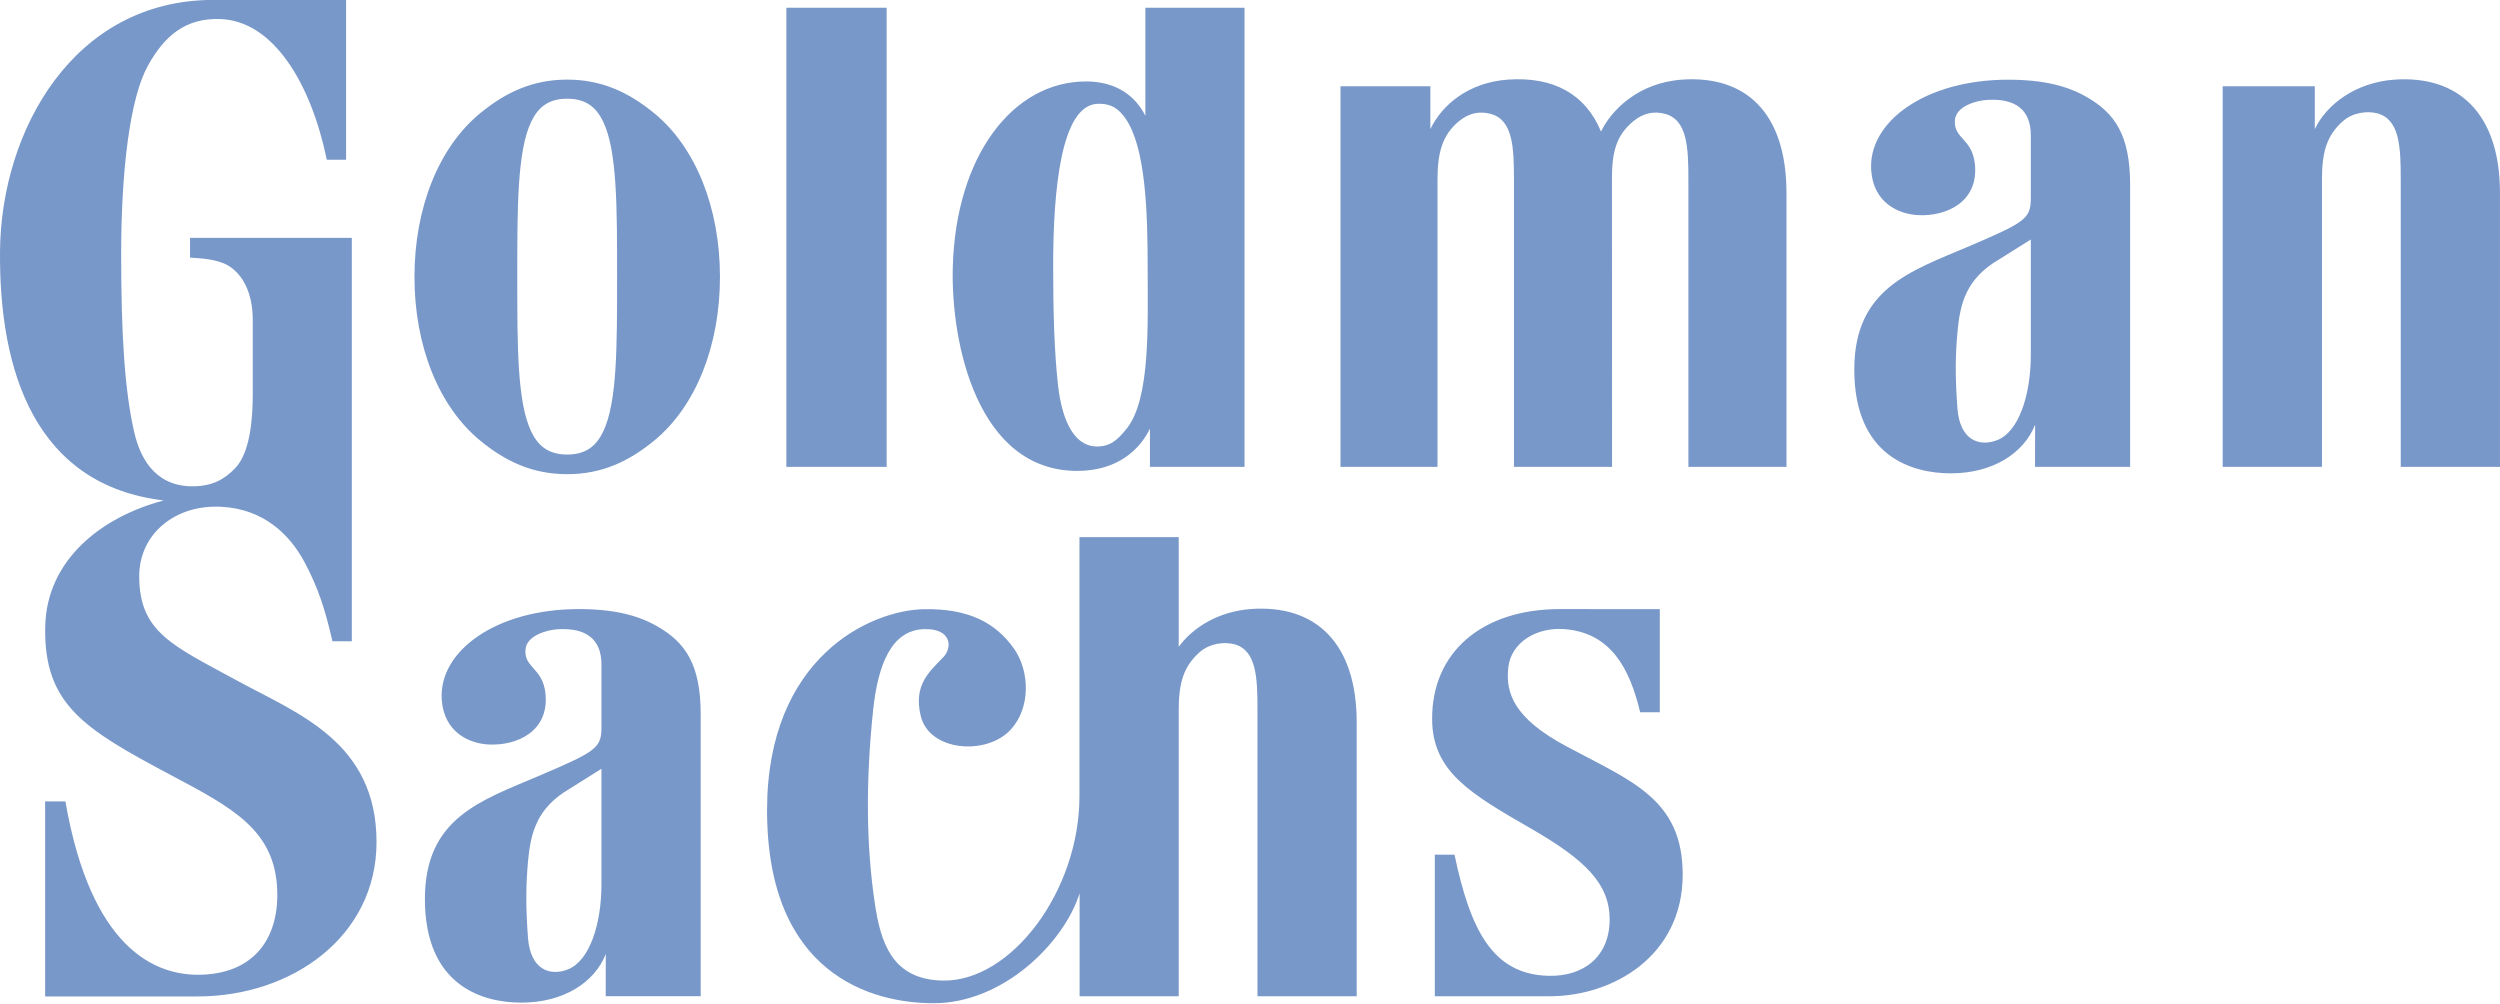
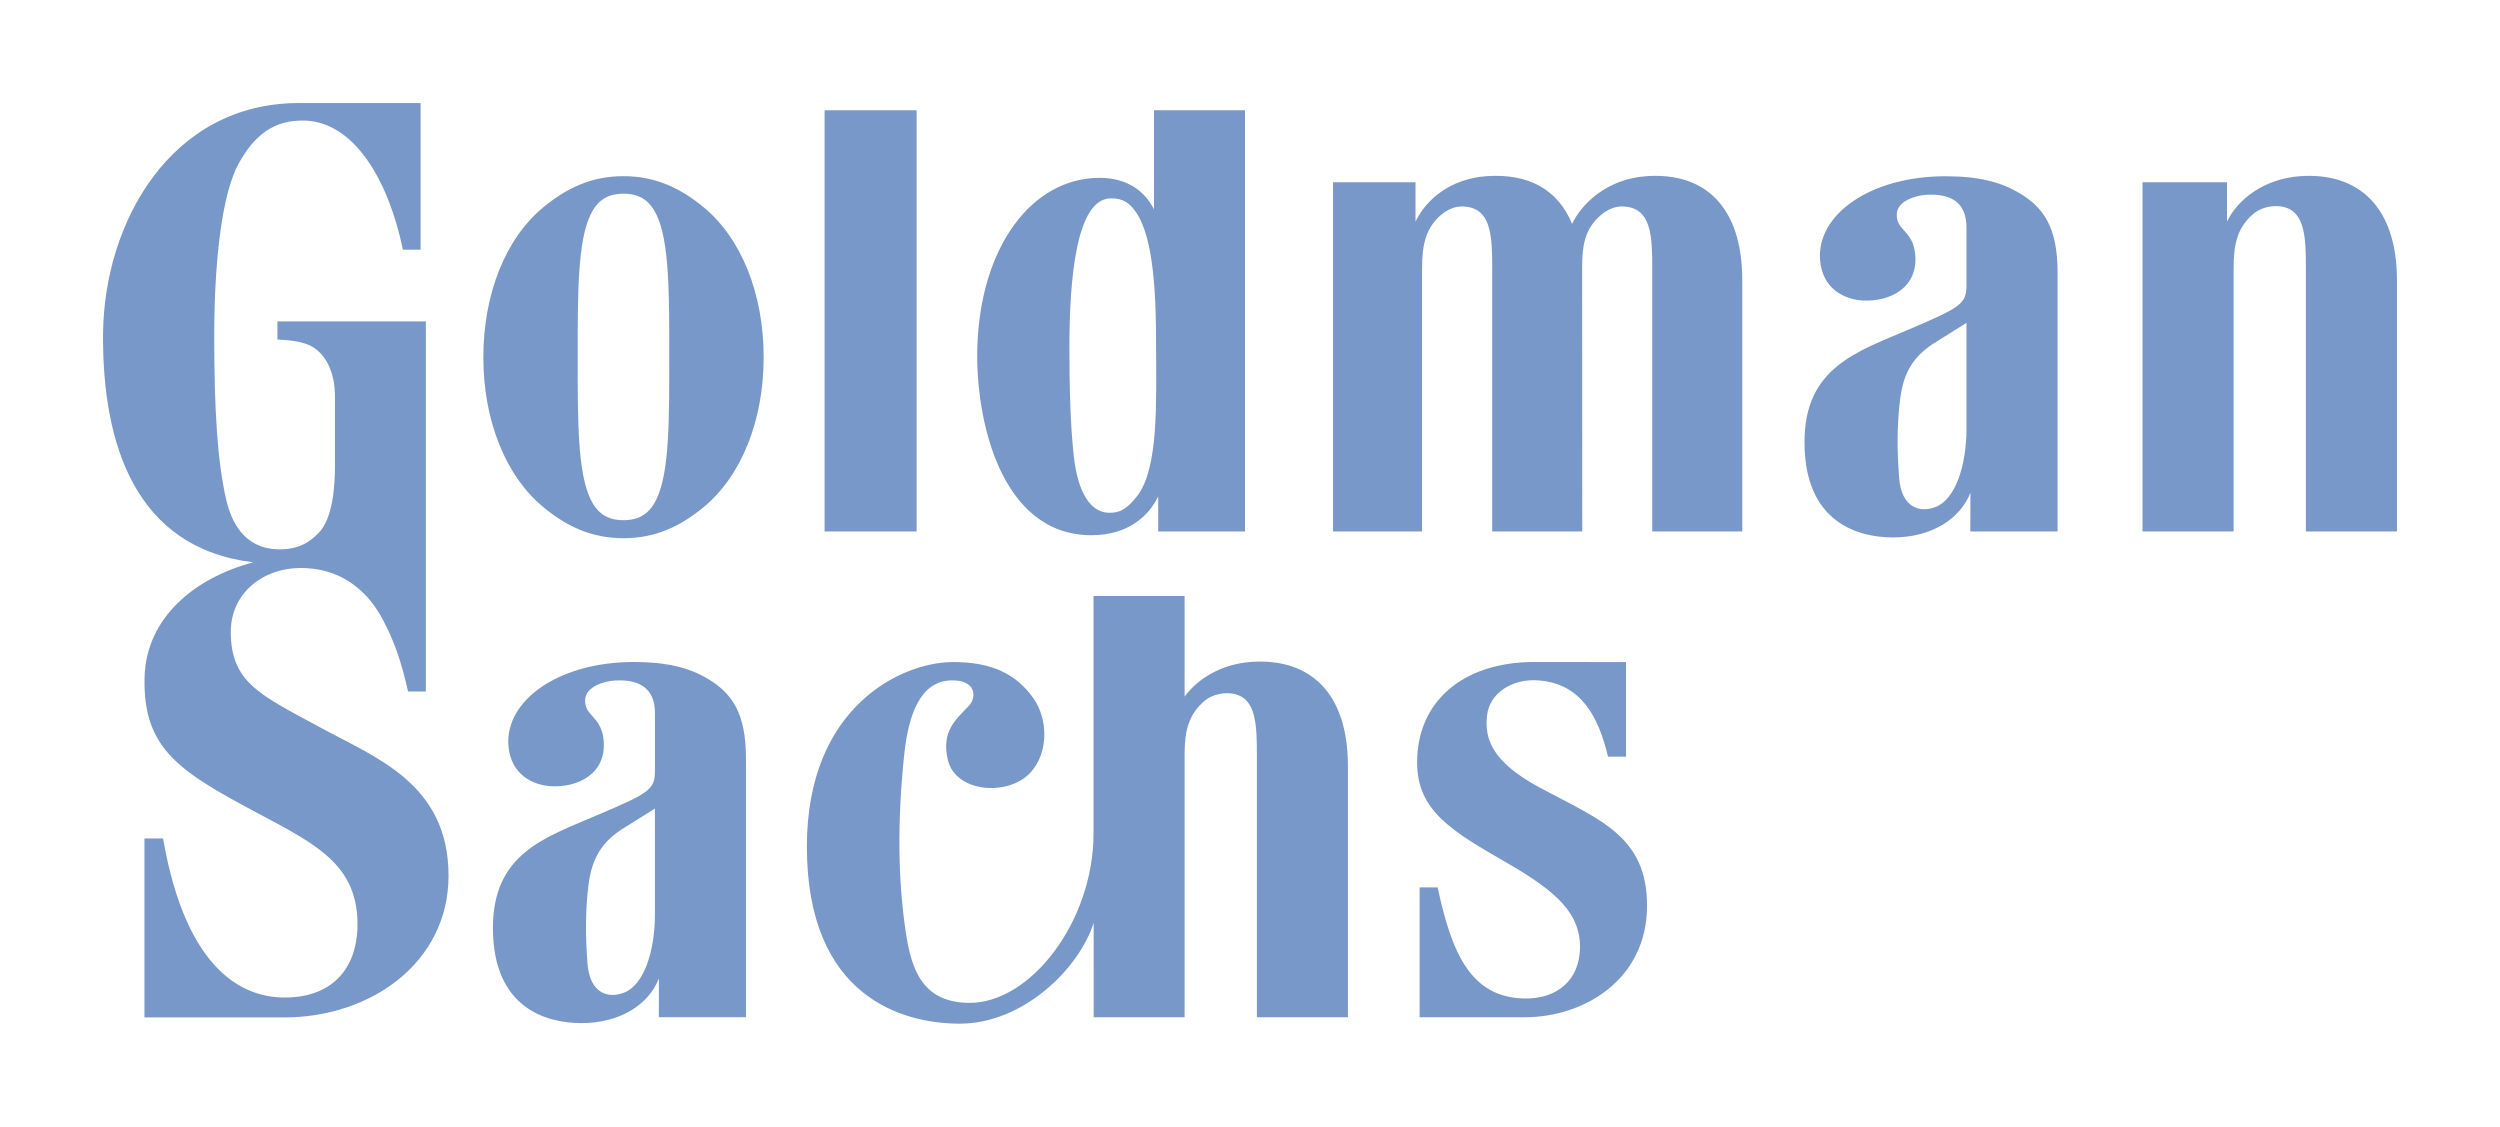
- <svg xmlns="http://www.w3.org/2000/svg" height="89.333" width="222.613">
+ <svg xmlns="http://www.w3.org/2000/svg" height="109.34" width="242.611">
  <g fill="#7898c9">
-     <path d="M206.759 41.571h-8.84V7.681h8.203v3.817c1.045-2.192 3.629-4.163 7.109-4.408 5.644-.387 9.38 2.961 9.38 10.106v24.376h-8.837V15.956c0-2.846-.087-5.353-2.113-5.869-.868-.223-2.139-.074-3.017.685-1.493 1.303-1.884 2.84-1.884 5.202v25.597M54.949 24.658c0 6.19.011 11.173-1.24 13.777-.617 1.282-1.541 2.04-3.204 2.04-1.659 0-2.581-.758-3.198-2.04-1.251-2.603-1.246-7.587-1.246-13.777 0-6.191-.005-11.229 1.246-13.828.617-1.285 1.539-2.041 3.198-2.041 1.663 0 2.586.756 3.204 2.041 1.251 2.599 1.24 7.637 1.24 13.828zm3.304-14.578c-2.221-1.82-4.622-2.991-7.747-2.991-3.125 0-5.523 1.171-7.744 2.991-3.681 3.012-5.856 8.408-5.856 14.578 0 6.168 2.175 11.559 5.856 14.577 2.22 1.823 4.619 2.988 7.744 2.988 3.125 0 5.527-1.165 7.747-2.988 3.681-3.018 5.856-8.409 5.856-14.577 0-6.17-2.175-11.566-5.856-14.578M147.797 54.243v9.181H146.048c-.925-3.884-2.599-7.082-6.735-7.402-2.515-.201-4.78 1.205-5.008 3.431-.248 2.251.492 4.497 5.175 7.004 5.776 3.095 10.356 4.679 10.356 11.419 0 7.25-6.204 10.836-11.84 10.836h-10.232V76.107h1.753c1.396 6.628 3.343 10.648 8.343 10.783 3.192.089 5.477-1.741 5.473-5.035-.012-3.169-2.18-5.299-7.032-8.09-5.313-3.063-8.76-5.041-8.776-9.717-.042-5.946 4.417-9.813 11.383-9.813 2.193 0 8.891.008 8.891.008M159.077 41.571v-24.376c0-7.144-3.617-10.493-9.281-10.106-3.893.271-6.319 2.707-7.231 4.628-1.395-3.363-4.257-4.907-8.288-4.628-3.477.245-5.859 2.216-6.91 4.408V7.681h-8.003V41.571h8.639V16.014c0-2.361.401-3.959 1.884-5.2.98-.814 1.926-.905 2.814-.684 2.026.508 2.11 3.021 2.11 5.872V41.571h8.736l-.011-25.631c0-2.363.356-3.851 1.881-5.127.983-.814 1.932-.905 2.809-.684 2.029.508 2.117 3.021 2.117 5.872V41.571h8.733M78.953.691v40.88h-8.932V.691h8.932M100.221 10.552c1.822 2.613 1.973 8.493 1.973 13.364 0 4.892.271 11.58-1.864 14.245-.849 1.065-1.511 1.625-2.737 1.594-1.782-.047-2.984-1.97-3.379-5.435-.339-2.984-.435-6.691-.435-10.639 0-6.771.696-14.317 3.955-14.437 1.264-.043 1.911.488 2.487 1.308zm10.598 31.019V.691h-8.83v9.623c-.895-1.798-2.625-3.062-5.28-3.062-6.525 0-11.62 6.635-11.869 16.589-.169 6.691 2.178 18.091 11.087 18.091 3.636 0 5.614-1.97 6.47-3.768v3.407h8.422M180.833 21.327L178 23.104c-2.944 1.722-3.468 3.933-3.7 6.497-.177 1.951-.219 3.859 0 6.76.217 2.892 1.989 3.442 3.563 2.823 1.909-.76 2.971-4.016 2.971-7.599V21.327zm5.029-12.658c2.448 1.418 3.815 3.362 3.815 7.787V41.571H181.208l.011-3.761c-.992 2.527-3.747 4.339-7.516 4.339-3.337 0-8.587-1.41-8.587-9.237 0-7.199 4.961-8.744 10.151-10.955 5.039-2.152 5.567-2.466 5.567-4.308V12.05c0-2.283-1.364-3.31-3.913-3.152-.989.062-2.745.573-2.844 1.794-.143 1.672 1.553 1.609 1.781 3.956.323 3.318-2.516 4.644-5.077 4.507-1.727-.092-3.947-1.082-4.157-3.961-.321-4.358 4.848-8.097 12.181-8.097 3.236 0 5.361.582 7.059 1.572M53.556 68.457l-2.839 1.782c-2.937 1.722-3.468 3.931-3.704 6.494-.171 1.957-.216 3.858 0 6.767.22 2.888 1.991 3.438 3.564 2.818 1.919-.76 2.979-4.011 2.979-7.594V68.457zm5.022-12.656c2.447 1.418 3.814 3.365 3.814 7.791v25.113h-8.456l.007-3.758c-.99 2.528-3.752 4.332-7.525 4.332-3.337 0-8.582-1.402-8.582-9.231 0-7.203 4.954-8.746 10.146-10.957 5.043-2.151 5.576-2.466 5.576-4.308v-5.6c0-2.278-1.371-3.306-3.914-3.149-.991.061-2.749.574-2.851 1.794-.144 1.667 1.545 1.606 1.782 3.958.325 3.316-2.509 4.637-5.075 4.507-1.727-.089-3.947-1.085-4.163-3.961-.312-4.361 4.855-8.096 12.188-8.096 3.234 0 5.356.576 7.055 1.567M120.807 64.323c0-7.135-3.714-10.484-9.368-10.096-2.912.203-5.201 1.626-6.48 3.366v-9.764h-8.839v23.063c0 8.484-6.09 16.497-12.12 16.424-4.585-.058-5.579-3.404-6.103-6.884-.761-5.097-.822-10.736-.151-17.193.425-3.995 1.597-7.131 4.541-7.217C84.716 55.946 84.836 57.634 84 58.516c-1.268 1.321-2.67 2.467-2.015 5.227C82.732 66.91 87.838 67.312 90 64.968c1.826-1.995 1.658-5.243.312-7.179-1.682-2.404-4.135-3.587-7.93-3.546-4.865.041-14.079 4.286-14.079 17.903 0 14.651 9.351 17.187 14.833 17.187 6.181 0 11.603-5.36 12.997-9.789v9.166h8.826V63.241c0-2.358.398-3.897 1.899-5.199.881-.758 2.141-.904 3.019-.683 2.021.511 2.096 3.022 2.096 5.869v25.483h8.834v-24.388M30.817-.003V14.221h-1.717c-1.419-6.84-4.757-12.315-9.423-12.522-3.169-.137-5.061 1.522-6.52 4.175-1.577 2.856-2.368 9.234-2.368 16.791 0 6.97.302 12.22 1.195 15.951.446 1.853 1.608 4.603 4.993 4.685 1.94.045 3.025-.652 3.937-1.581 1.37-1.391 1.593-4.455 1.593-6.611v-6.597c0-2.513-.942-4.101-2.149-4.841-1.013-.617-2.535-.672-3.434-.73v-1.759H31.328v35.918h-1.727c-.648-2.836-1.278-4.801-2.508-7.086-1.268-2.344-3.536-4.675-7.356-4.886-4.123-.235-7.34 2.404-7.34 6.18 0 5.009 2.987 6.175 8.765 9.324 5.311 2.898 12.366 5.415 12.366 14.348 0 8.42-7.542 13.748-15.93 13.748H4.018V71.359h1.806C8.102 84.496 13.821 86.797 17.621 86.797c4.846 0 7.213-3.09 7.066-7.491-.179-5.413-4.006-7.379-9.468-10.288C7.52 64.922 3.864 62.753 4.028 55.754c.137-5.869 4.948-9.713 10.55-11.192C3.172 43.204-.094 33.131.002 22.344.102 11.642 6.529-.007 19.005-.007c5.702 0 11.812.004 11.812.004" />
+     <path d="M216.759 51.578h-8.84V17.687h8.203v3.817c1.045-2.192 3.629-4.163 7.109-4.408 5.644-.387 9.38 2.961 9.38 10.106v24.376h-8.837V25.963c0-2.846-.087-5.353-2.113-5.869-.868-.223-2.139-.074-3.017.685-1.493 1.303-1.884 2.84-1.884 5.202v25.597M64.949 34.665c0 6.19.011 11.173-1.24 13.777-.617 1.282-1.541 2.04-3.204 2.04-1.659 0-2.581-.758-3.198-2.04-1.251-2.603-1.246-7.587-1.246-13.777 0-6.191-.005-11.229 1.246-13.828.617-1.285 1.539-2.041 3.198-2.041 1.663 0 2.586.756 3.204 2.041 1.251 2.599 1.24 7.637 1.24 13.828zm3.304-14.578c-2.221-1.82-4.622-2.991-7.747-2.991-3.125 0-5.523 1.171-7.744 2.991-3.681 3.012-5.856 8.408-5.856 14.578 0 6.168 2.175 11.559 5.856 14.577 2.22 1.823 4.619 2.988 7.744 2.988 3.125 0 5.527-1.165 7.747-2.988 3.681-3.018 5.856-8.409 5.856-14.577 0-6.17-2.175-11.566-5.856-14.578M157.797 64.249v9.181h-1.749c-.925-3.884-2.599-7.082-6.735-7.402-2.515-.201-4.78 1.205-5.008 3.431-.248 2.251.492 4.497 5.175 7.004 5.776 3.095 10.356 4.679 10.356 11.419 0 7.25-6.204 10.836-11.84 10.836h-10.232V86.114h1.753c1.396 6.628 3.343 10.648 8.343 10.783 3.192.089 5.477-1.741 5.473-5.035-.012-3.169-2.18-5.299-7.032-8.09-5.313-3.063-8.76-5.041-8.776-9.717-.042-5.946 4.417-9.813 11.383-9.813 2.193 0 8.891.008 8.891.008M169.077 51.578v-24.376c0-7.144-3.617-10.493-9.281-10.106-3.893.271-6.319 2.707-7.231 4.628-1.395-3.363-4.257-4.907-8.288-4.628-3.477.245-5.859 2.216-6.91 4.408v-3.817h-8.003V51.578h8.639V26.021c0-2.361.401-3.959 1.884-5.2.98-.814 1.926-.905 2.814-.684 2.026.508 2.11 3.021 2.11 5.872V51.578h8.736l-.011-25.631c0-2.363.356-3.851 1.881-5.127.983-.814 1.932-.905 2.809-.684 2.029.508 2.117 3.021 2.117 5.872V51.578h8.733M88.953 10.698v40.88h-8.932V10.698h8.932M110.221 20.559c1.822 2.613 1.973 8.493 1.973 13.364 0 4.892.271 11.58-1.864 14.245-.849 1.065-1.511 1.625-2.737 1.594-1.782-.047-2.984-1.97-3.379-5.435-.339-2.984-.435-6.691-.435-10.639 0-6.771.696-14.317 3.955-14.437 1.264-.043 1.911.488 2.487 1.308zm10.598 31.019V10.698h-8.83v9.623c-.895-1.798-2.625-3.062-5.28-3.062-6.525 0-11.62 6.635-11.869 16.589-.169 6.691 2.178 18.091 11.087 18.091 3.636 0 5.614-1.97 6.47-3.768v3.407h8.422M190.833 31.333l-2.833 1.778c-2.944 1.722-3.468 3.933-3.7 6.497-.177 1.951-.219 3.859 0 6.76.217 2.892 1.989 3.442 3.563 2.823 1.909-.76 2.971-4.016 2.971-7.599V31.333zm5.029-12.658c2.448 1.418 3.815 3.362 3.815 7.787V51.578h-8.469l.011-3.761c-.992 2.527-3.747 4.339-7.516 4.339-3.337 0-8.587-1.41-8.587-9.237 0-7.199 4.961-8.744 10.151-10.955 5.039-2.152 5.567-2.466 5.567-4.308V22.057c0-2.283-1.364-3.31-3.913-3.152-.989.062-2.745.573-2.844 1.794-.143 1.672 1.553 1.609 1.781 3.956.323 3.318-2.516 4.644-5.077 4.507-1.727-.092-3.947-1.082-4.157-3.961-.321-4.358 4.848-8.097 12.181-8.097 3.236 0 5.361.582 7.059 1.572M63.556 78.464l-2.839 1.782c-2.937 1.722-3.468 3.931-3.704 6.494-.171 1.957-.216 3.858 0 6.767.22 2.888 1.991 3.438 3.564 2.818 1.919-.76 2.979-4.011 2.979-7.594V78.464zm5.022-12.656c2.447 1.418 3.814 3.365 3.814 7.791v25.113h-8.456l.007-3.758c-.99 2.528-3.752 4.332-7.525 4.332-3.337 0-8.582-1.402-8.582-9.231 0-7.203 4.954-8.746 10.146-10.957 5.043-2.151 5.576-2.466 5.576-4.308v-5.6c0-2.278-1.371-3.306-3.914-3.149-.991.061-2.749.574-2.851 1.794-.144 1.667 1.545 1.606 1.782 3.958.325 3.316-2.509 4.637-5.075 4.507-1.727-.089-3.947-1.085-4.163-3.961-.312-4.361 4.855-8.096 12.188-8.096 3.234 0 5.356.576 7.055 1.567M130.807 74.33c0-7.135-3.714-10.484-9.368-10.096-2.912.203-5.201 1.626-6.48 3.366v-9.764h-8.839v23.063c0 8.484-6.09 16.497-12.12 16.424-4.585-.058-5.579-3.404-6.103-6.884-.761-5.097-.822-10.736-.151-17.193.425-3.995 1.597-7.131 4.541-7.217 2.429-.075 2.549 1.613 1.713 2.494-1.268 1.321-2.67 2.467-2.015 5.227.747 3.168 5.853 3.57 8.015 1.226 1.826-1.995 1.658-5.243.312-7.179-1.682-2.404-4.135-3.587-7.93-3.546-4.865.041-14.079 4.286-14.079 17.903 0 14.651 9.351 17.187 14.833 17.187 6.181 0 11.603-5.36 12.997-9.789v9.166h8.826V73.247c0-2.358.398-3.897 1.899-5.199.881-.758 2.141-.904 3.019-.683 2.021.511 2.096 3.022 2.096 5.869v25.483h8.834v-24.388M40.817 10.004V24.228h-1.717c-1.419-6.84-4.757-12.315-9.423-12.522-3.169-.137-5.061 1.522-6.52 4.175-1.577 2.856-2.368 9.234-2.368 16.791 0 6.97.302 12.22 1.195 15.951.446 1.853 1.608 4.603 4.993 4.685 1.94.045 3.025-.652 3.937-1.581 1.37-1.391 1.593-4.455 1.593-6.611v-6.597c0-2.513-.942-4.101-2.149-4.841-1.013-.617-2.535-.672-3.434-.73v-1.759h14.403v35.918h-1.727c-.648-2.836-1.278-4.801-2.508-7.086-1.268-2.344-3.536-4.675-7.356-4.886-4.123-.235-7.34 2.404-7.34 6.18 0 5.009 2.987 6.175 8.765 9.324 5.311 2.898 12.366 5.415 12.366 14.348 0 8.42-7.542 13.748-15.93 13.748H14.018V81.366h1.806c2.278 13.138 7.997 15.438 11.797 15.438 4.846 0 7.213-3.09 7.066-7.491-.179-5.413-4.006-7.379-9.468-10.288-7.699-4.096-11.355-6.266-11.191-13.265.137-5.869 4.948-9.713 10.55-11.192C13.172 53.211 9.906 43.138 10.002 32.351 10.102 21.648 16.529 10 29.005 10c5.702 0 11.812.004 11.812.004" />
  </g>
</svg>
